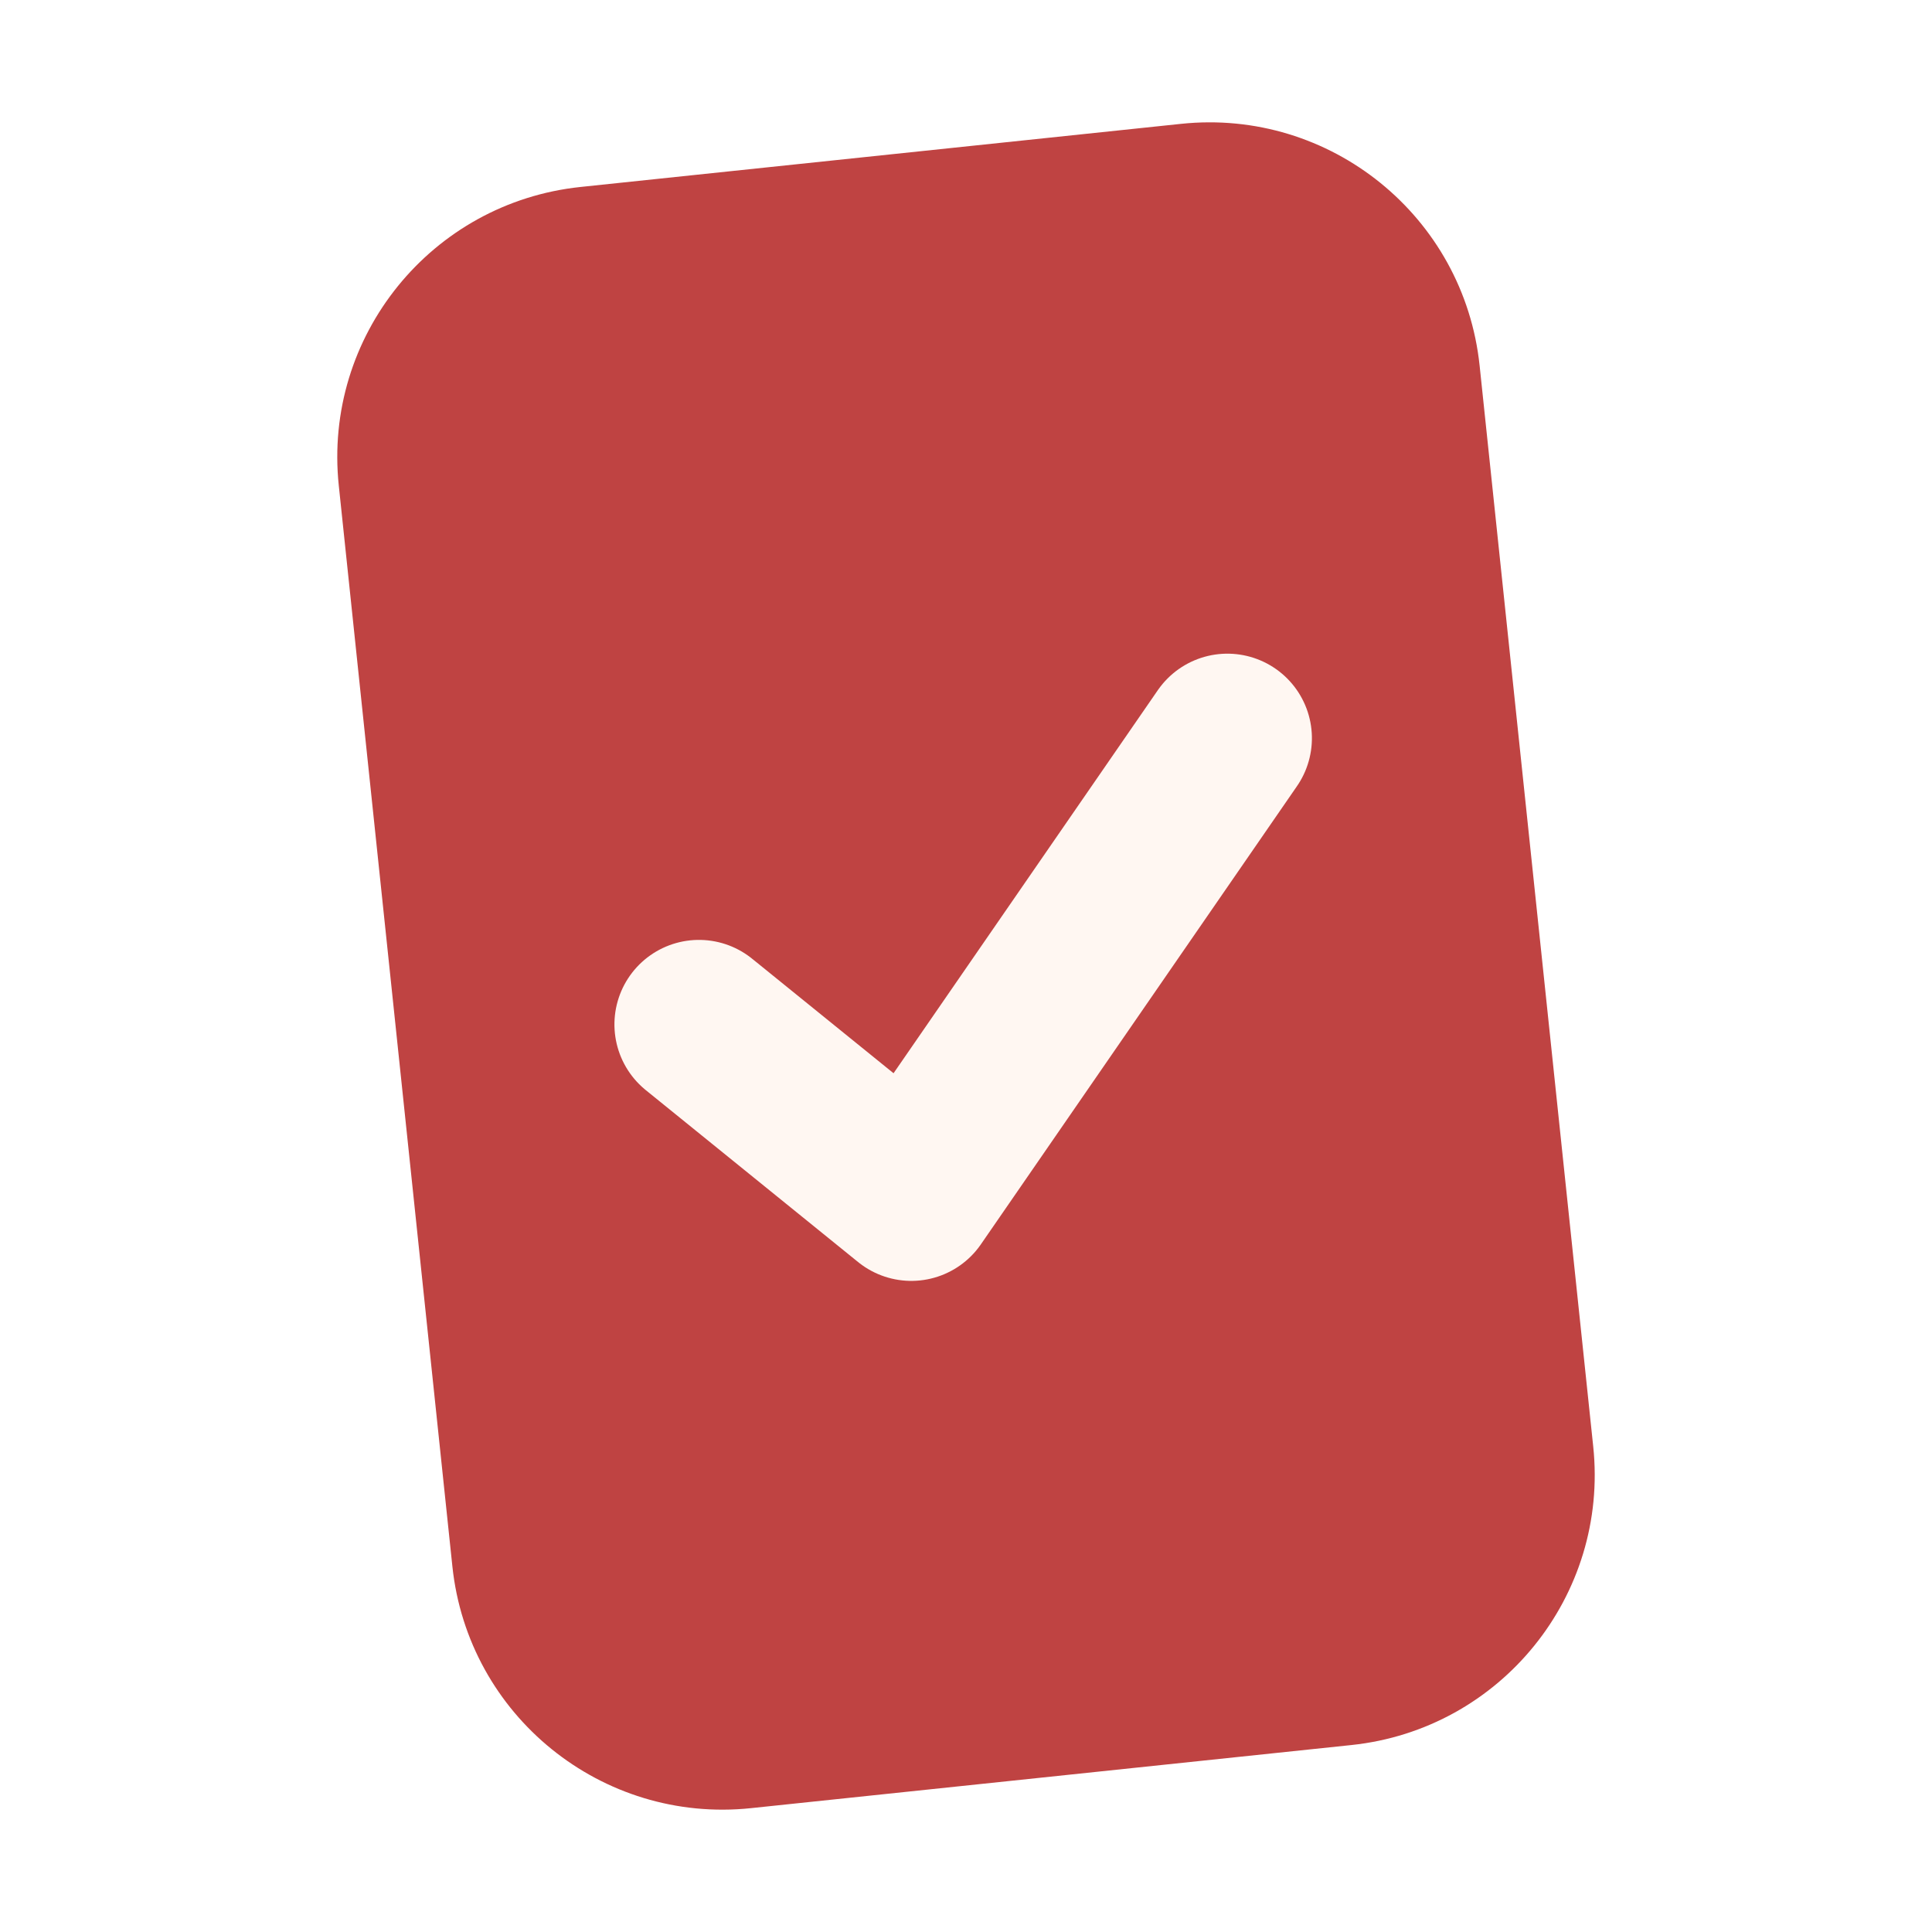
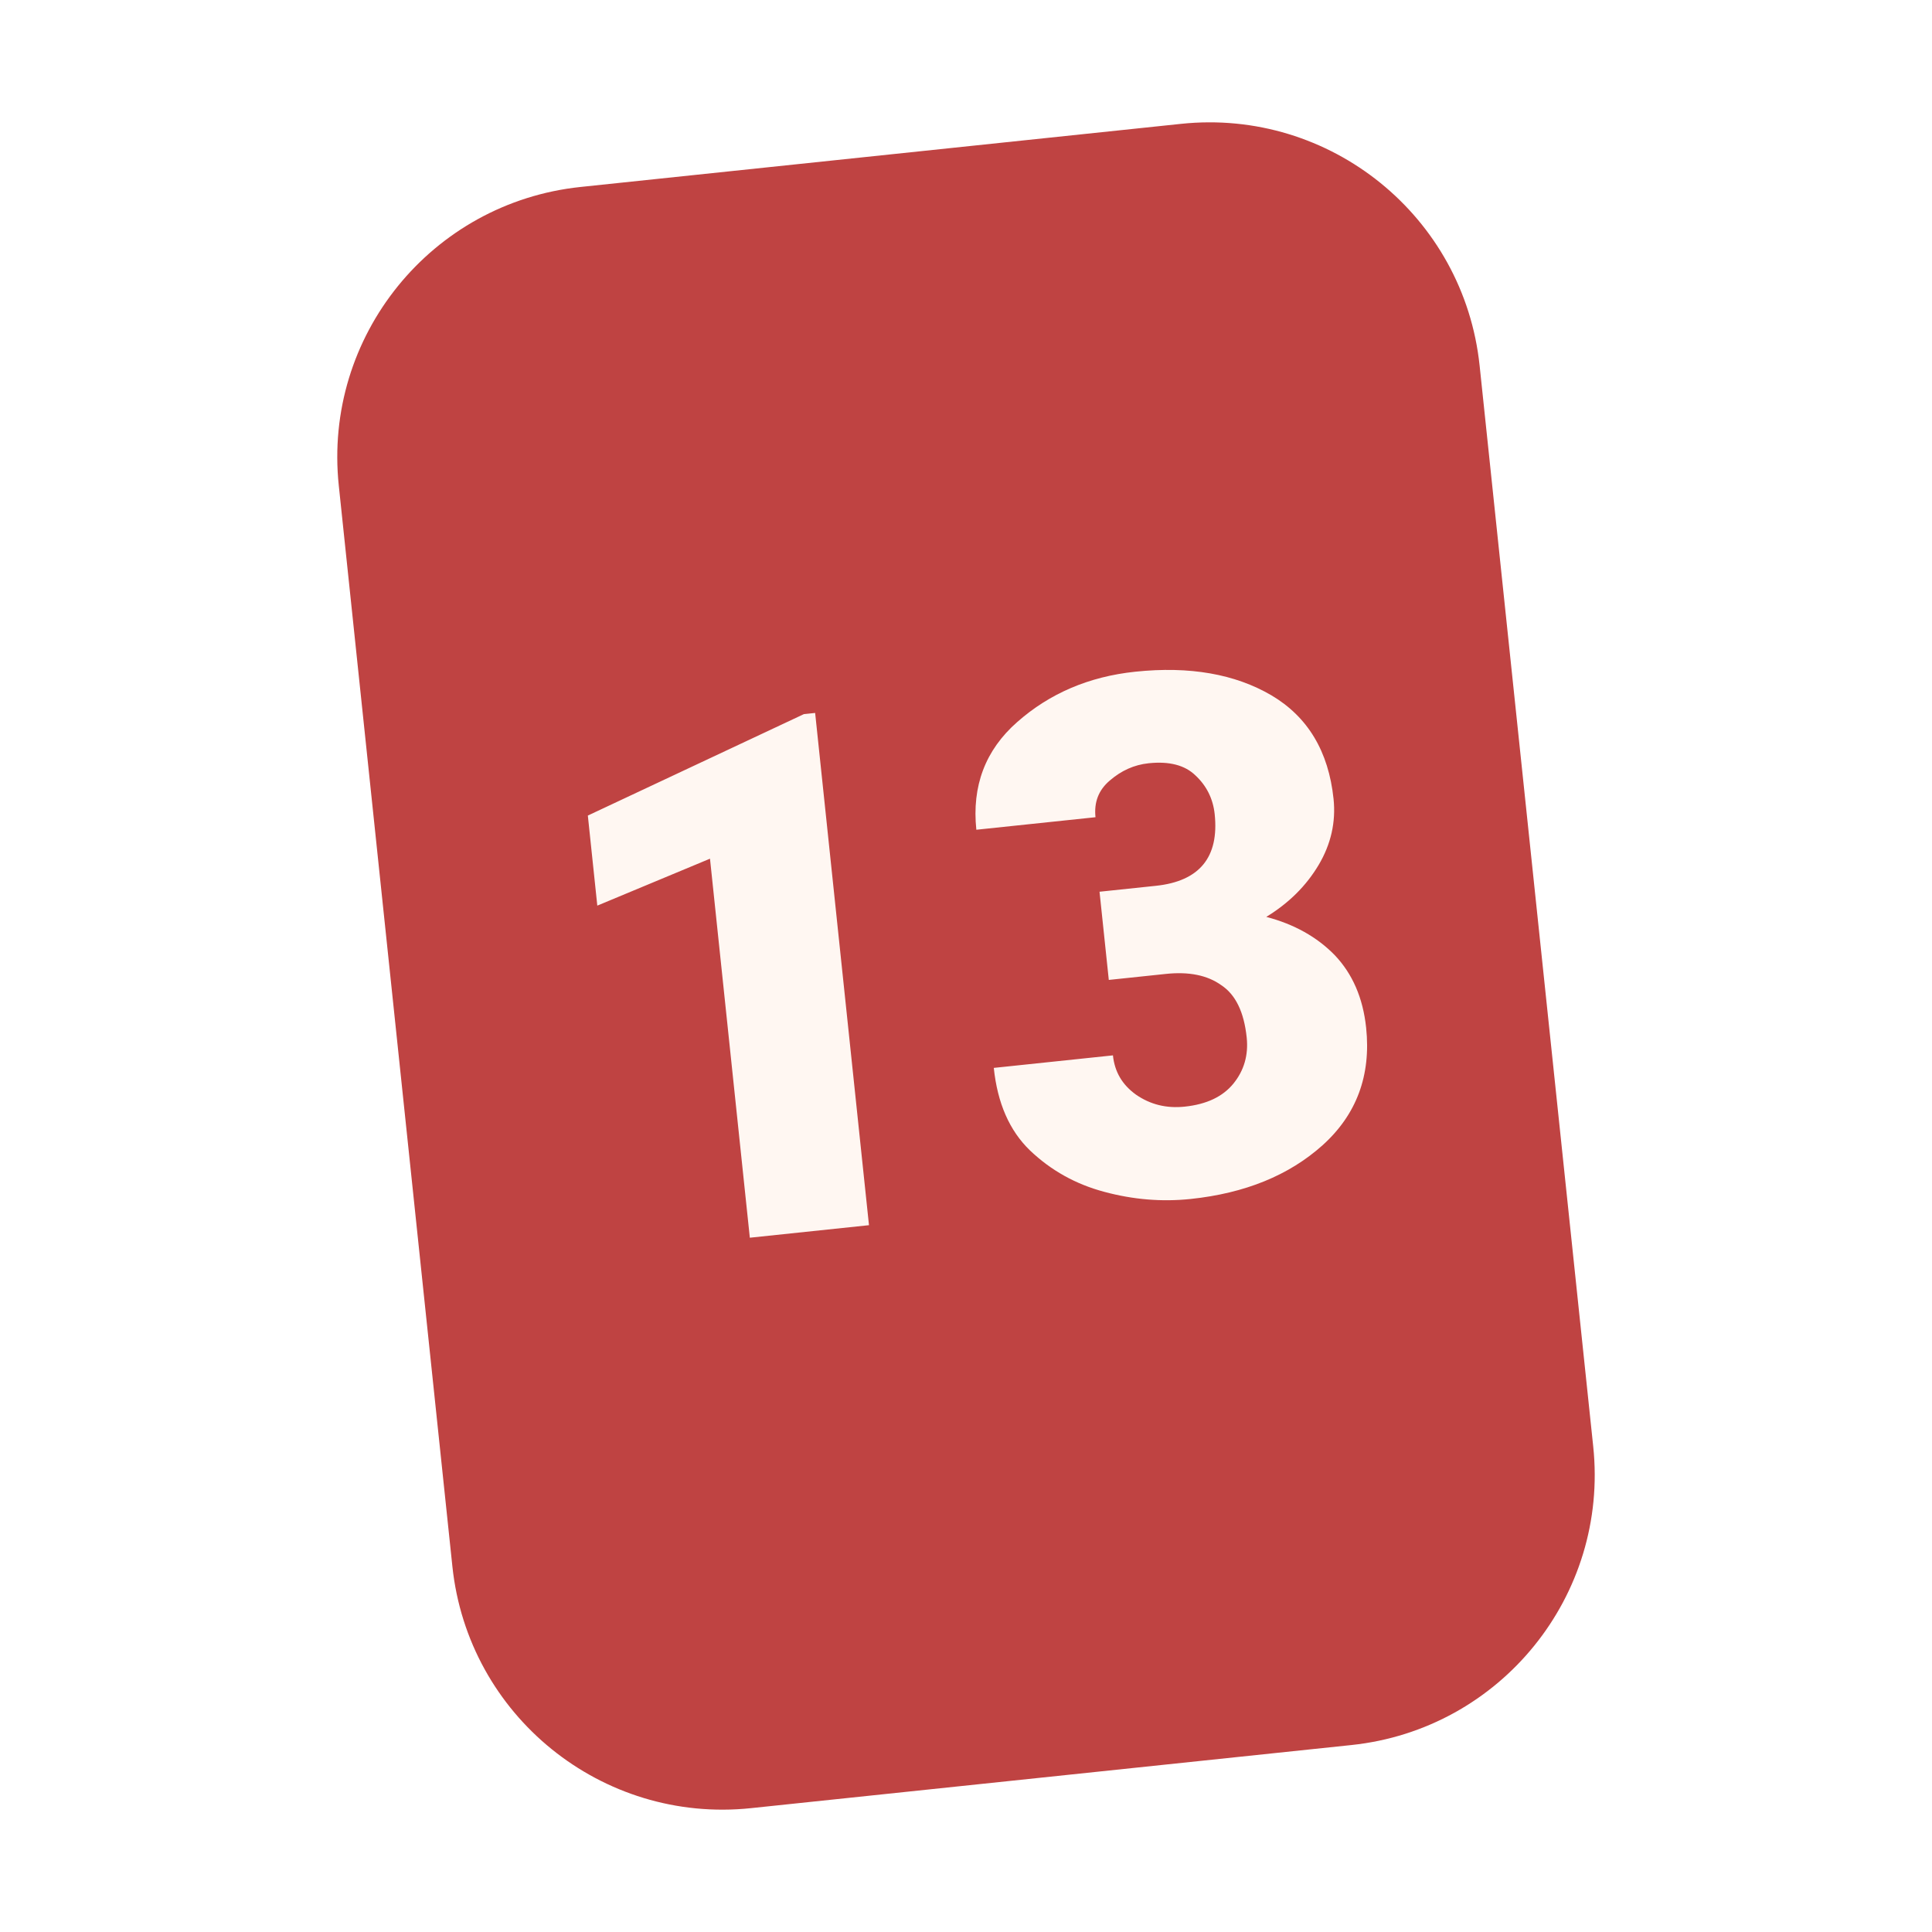
<svg xmlns="http://www.w3.org/2000/svg" viewBox="0 0 32 32">
  <g transform="rotate(-6 16 16)">
    <rect x="6.5" y="2.5" width="19" height="27" rx="4.5" fill="#BF4342" />
-     <path d="M11.5 16.5l3.2 3.2 6-7" stroke="#FFF7F2" stroke-width="2.8" stroke-linecap="round" stroke-linejoin="round" fill="none" />
+     <text x="16" y="16" fill="#FFF7F2" font-family="system-ui, -apple-system, 'Segoe UI', Roboto, sans-serif" font-size="12" font-weight="800" text-anchor="middle" dominant-baseline="central">13</text>
  </g>
</svg>
